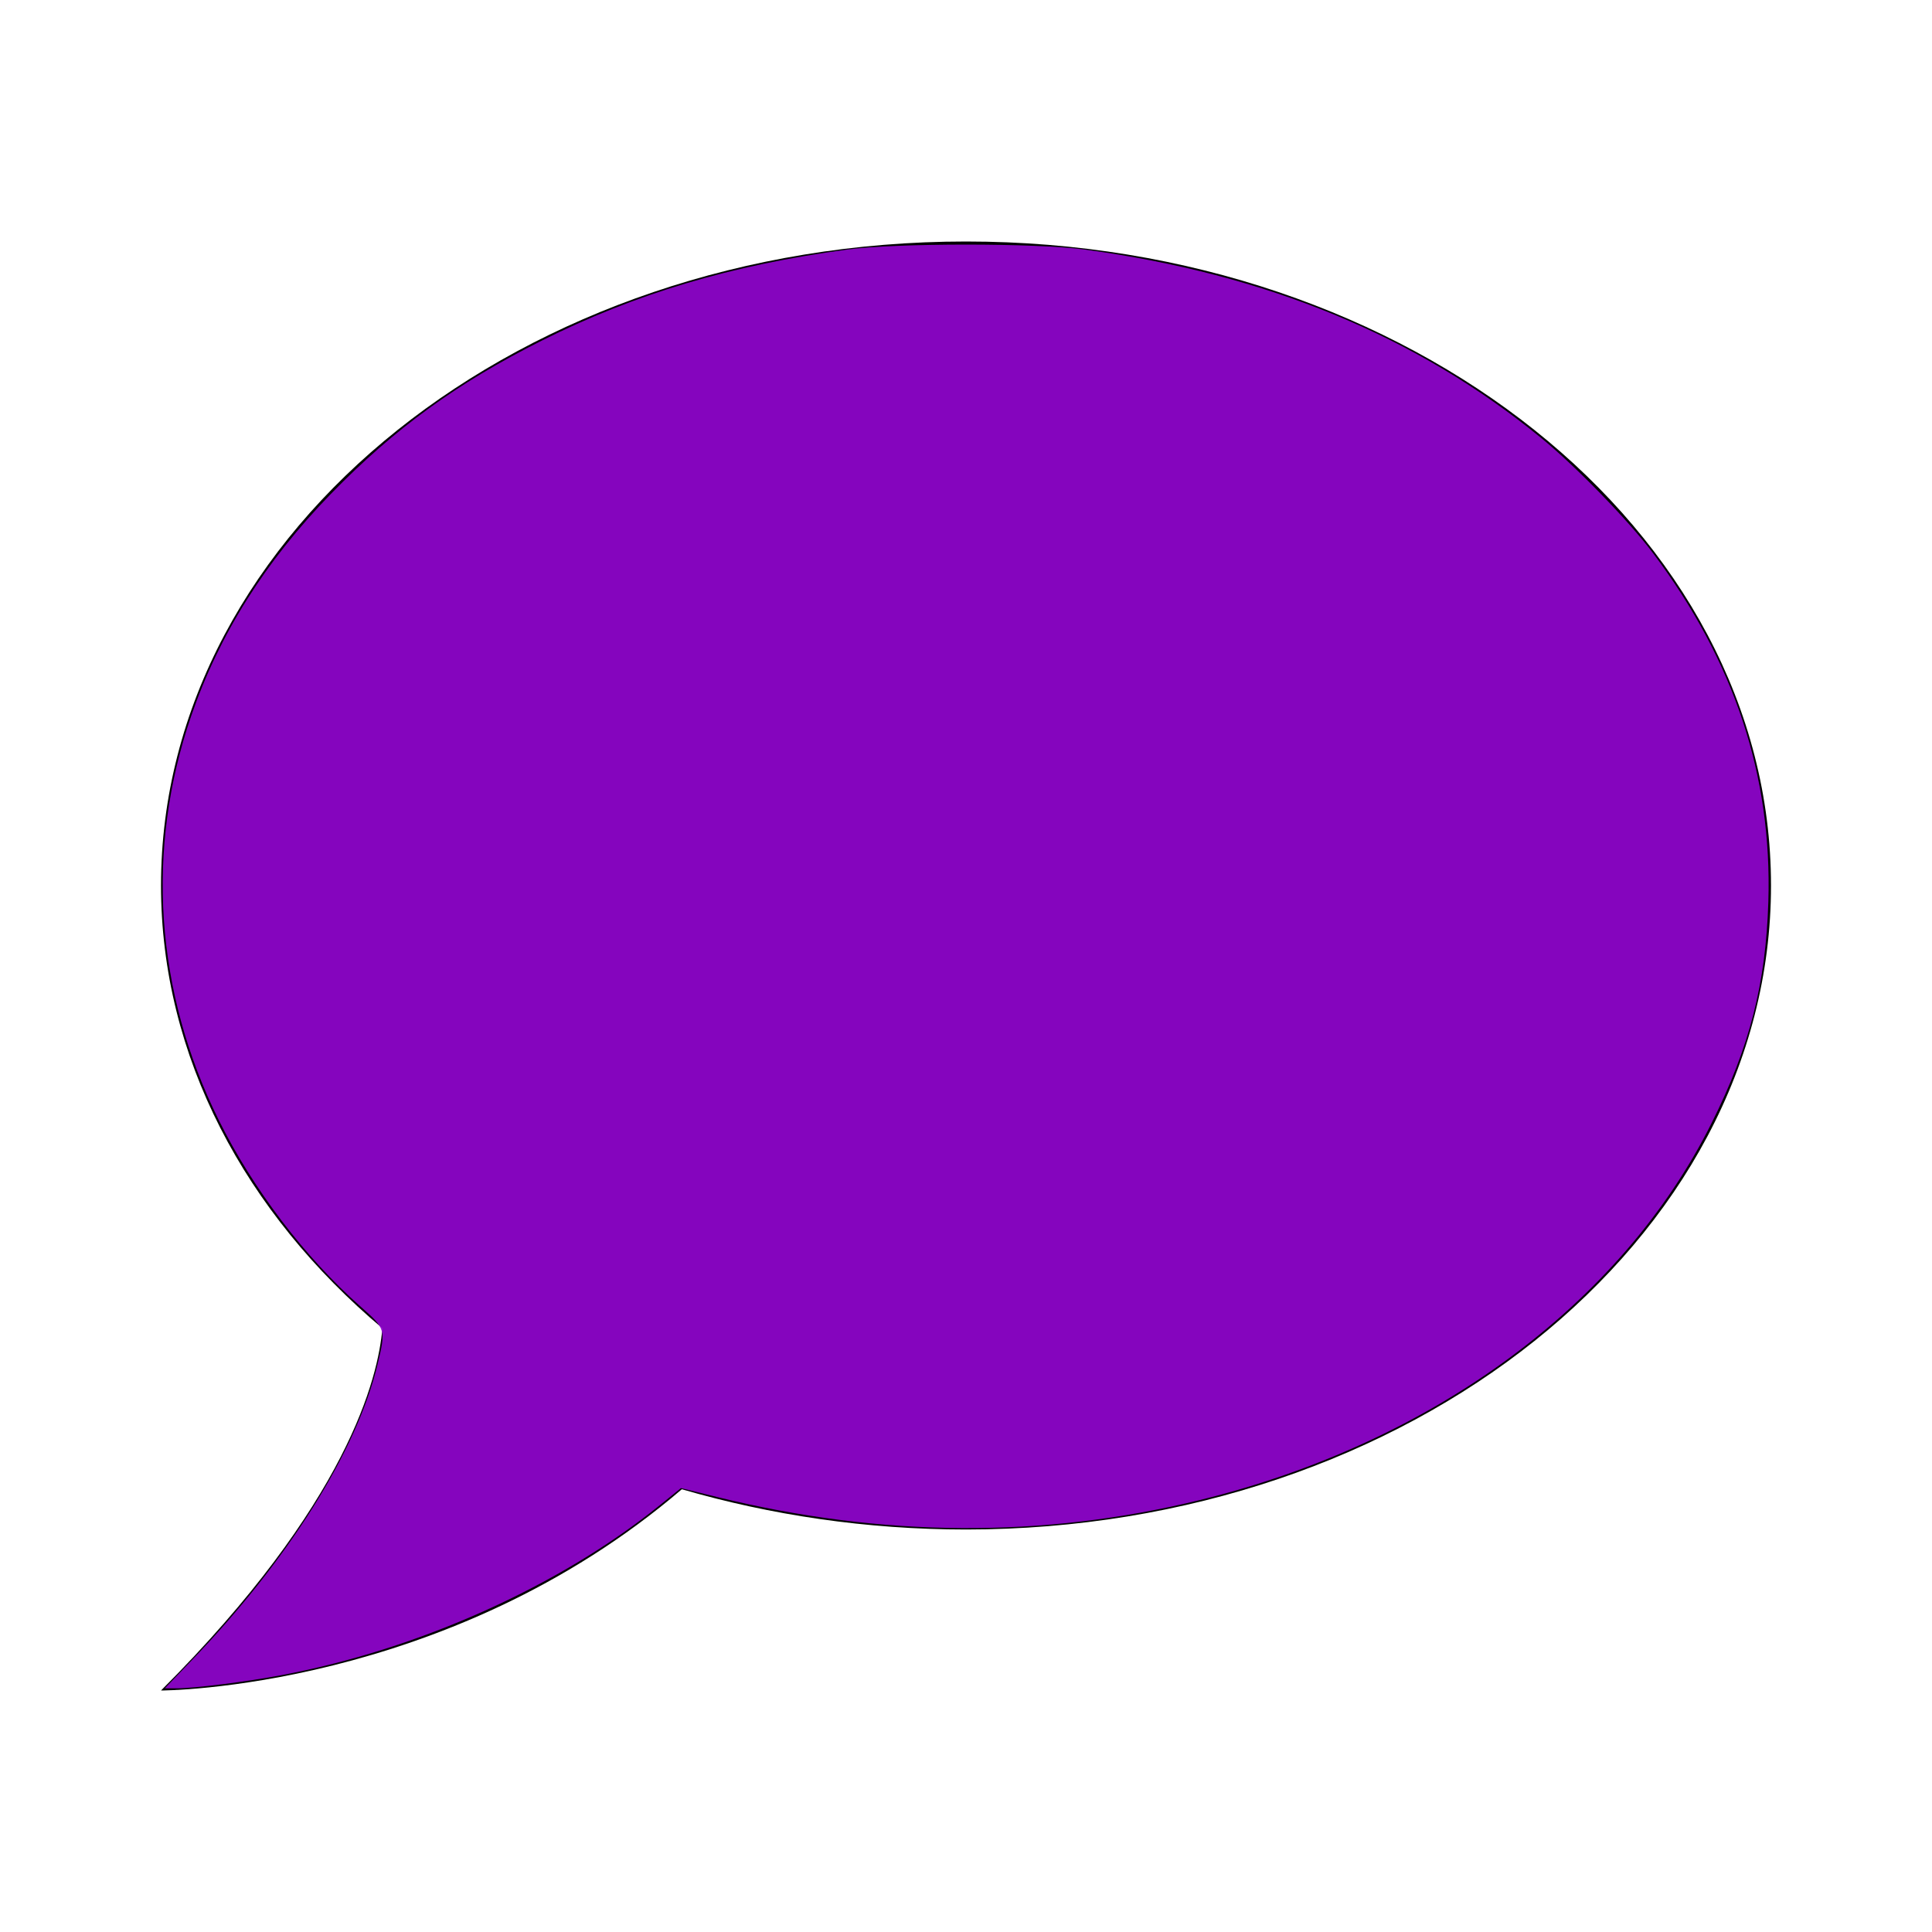
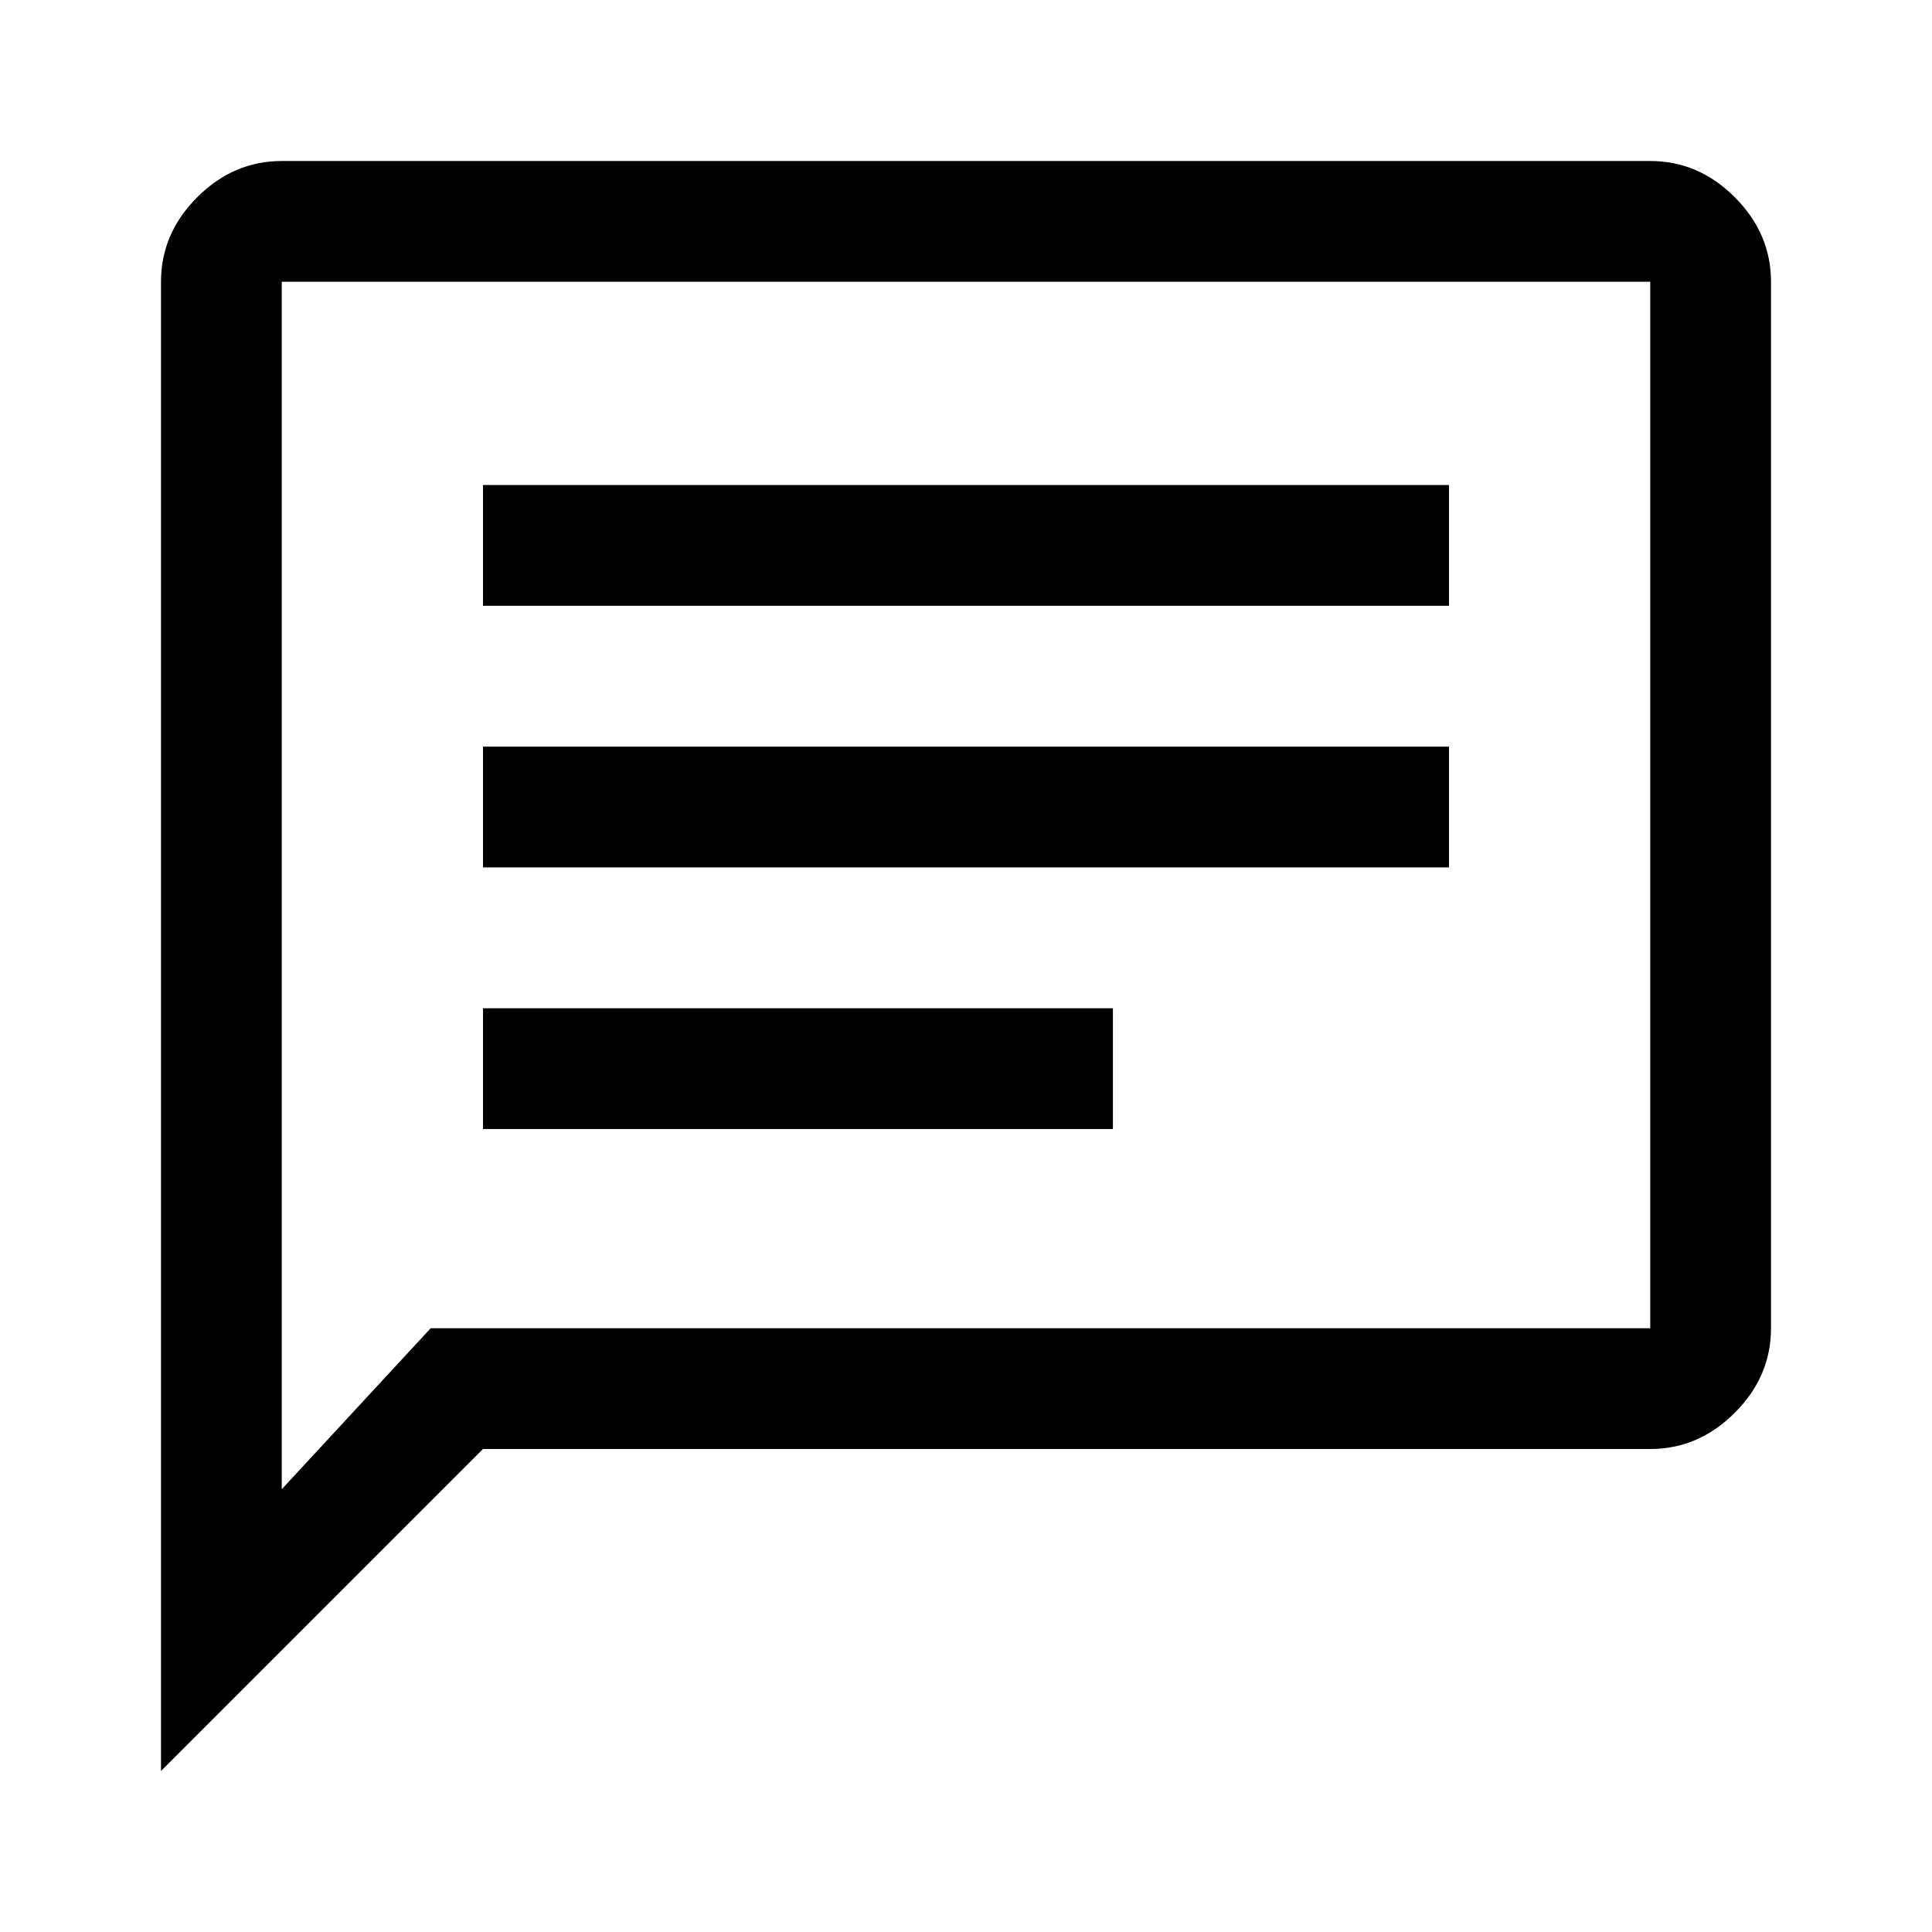
- <svg xmlns="http://www.w3.org/2000/svg" viewBox="0 0 24 24" version="1.1" id="svg75">
-   <defs id="defs79" />
-   <path d="M12,3C17.5,3 22,6.58 22,11C22,15.42 17.5,19 12,19C10.76,19 9.57,18.82 8.47,18.5C5.55,21 2,21 2,21C4.33,18.67 4.7,17.1 4.75,16.5C3.05,15.07 2,13.13 2,11C2,6.58 6.5,3 12,3Z" id="path73" />
-   <path style="opacity:0.91;fill:#9205d1;stroke-width:0;stroke-opacity:0.804" d="M 2.372,20.635 C 3.576,19.387 4.433,18.025 4.69,16.949 4.794,16.516 4.792,16.507 4.484,16.235 3.793,15.626 3.14,14.768 2.716,13.911 1.926,12.315 1.806,10.553 2.375,8.894 2.723,7.882 3.292,6.977 4.109,6.137 4.898,5.326 5.681,4.757 6.729,4.232 7.896,3.648 9.08,3.295 10.525,3.1 c 0.609,-0.082 2.34,-0.082 2.949,0 2.261,0.305 4.127,1.075 5.675,2.344 0.43,0.352 1.085,1.027 1.386,1.428 1.009,1.343 1.48,2.766 1.432,4.328 -0.031,1.019 -0.231,1.801 -0.702,2.745 -1.123,2.255 -3.465,3.98 -6.364,4.69 -1.94,0.475 -3.947,0.463 -5.982,-0.036 L 8.459,18.486 8.198,18.697 C 6.95,19.705 5.193,20.493 3.482,20.812 3.06,20.891 2.409,20.973 2.201,20.973 H 2.047 Z" id="path243" />
+ <svg xmlns="http://www.w3.org/2000/svg" height="48" viewBox="0 -960 960 960" width="48">
+   <path d="M240-399h313v-60H240v60Zm0-130h480v-60H240v60Zm0-130h480v-60H240v60ZM80-80v-740q0-24 18-42t42-18h680q24 0 42 18t18 42v520q0 24-18 42t-42 18H240L80-80Zm134-220h606v-520H140v600l74-80Zm-74 0v-520 520Z" />
</svg>
